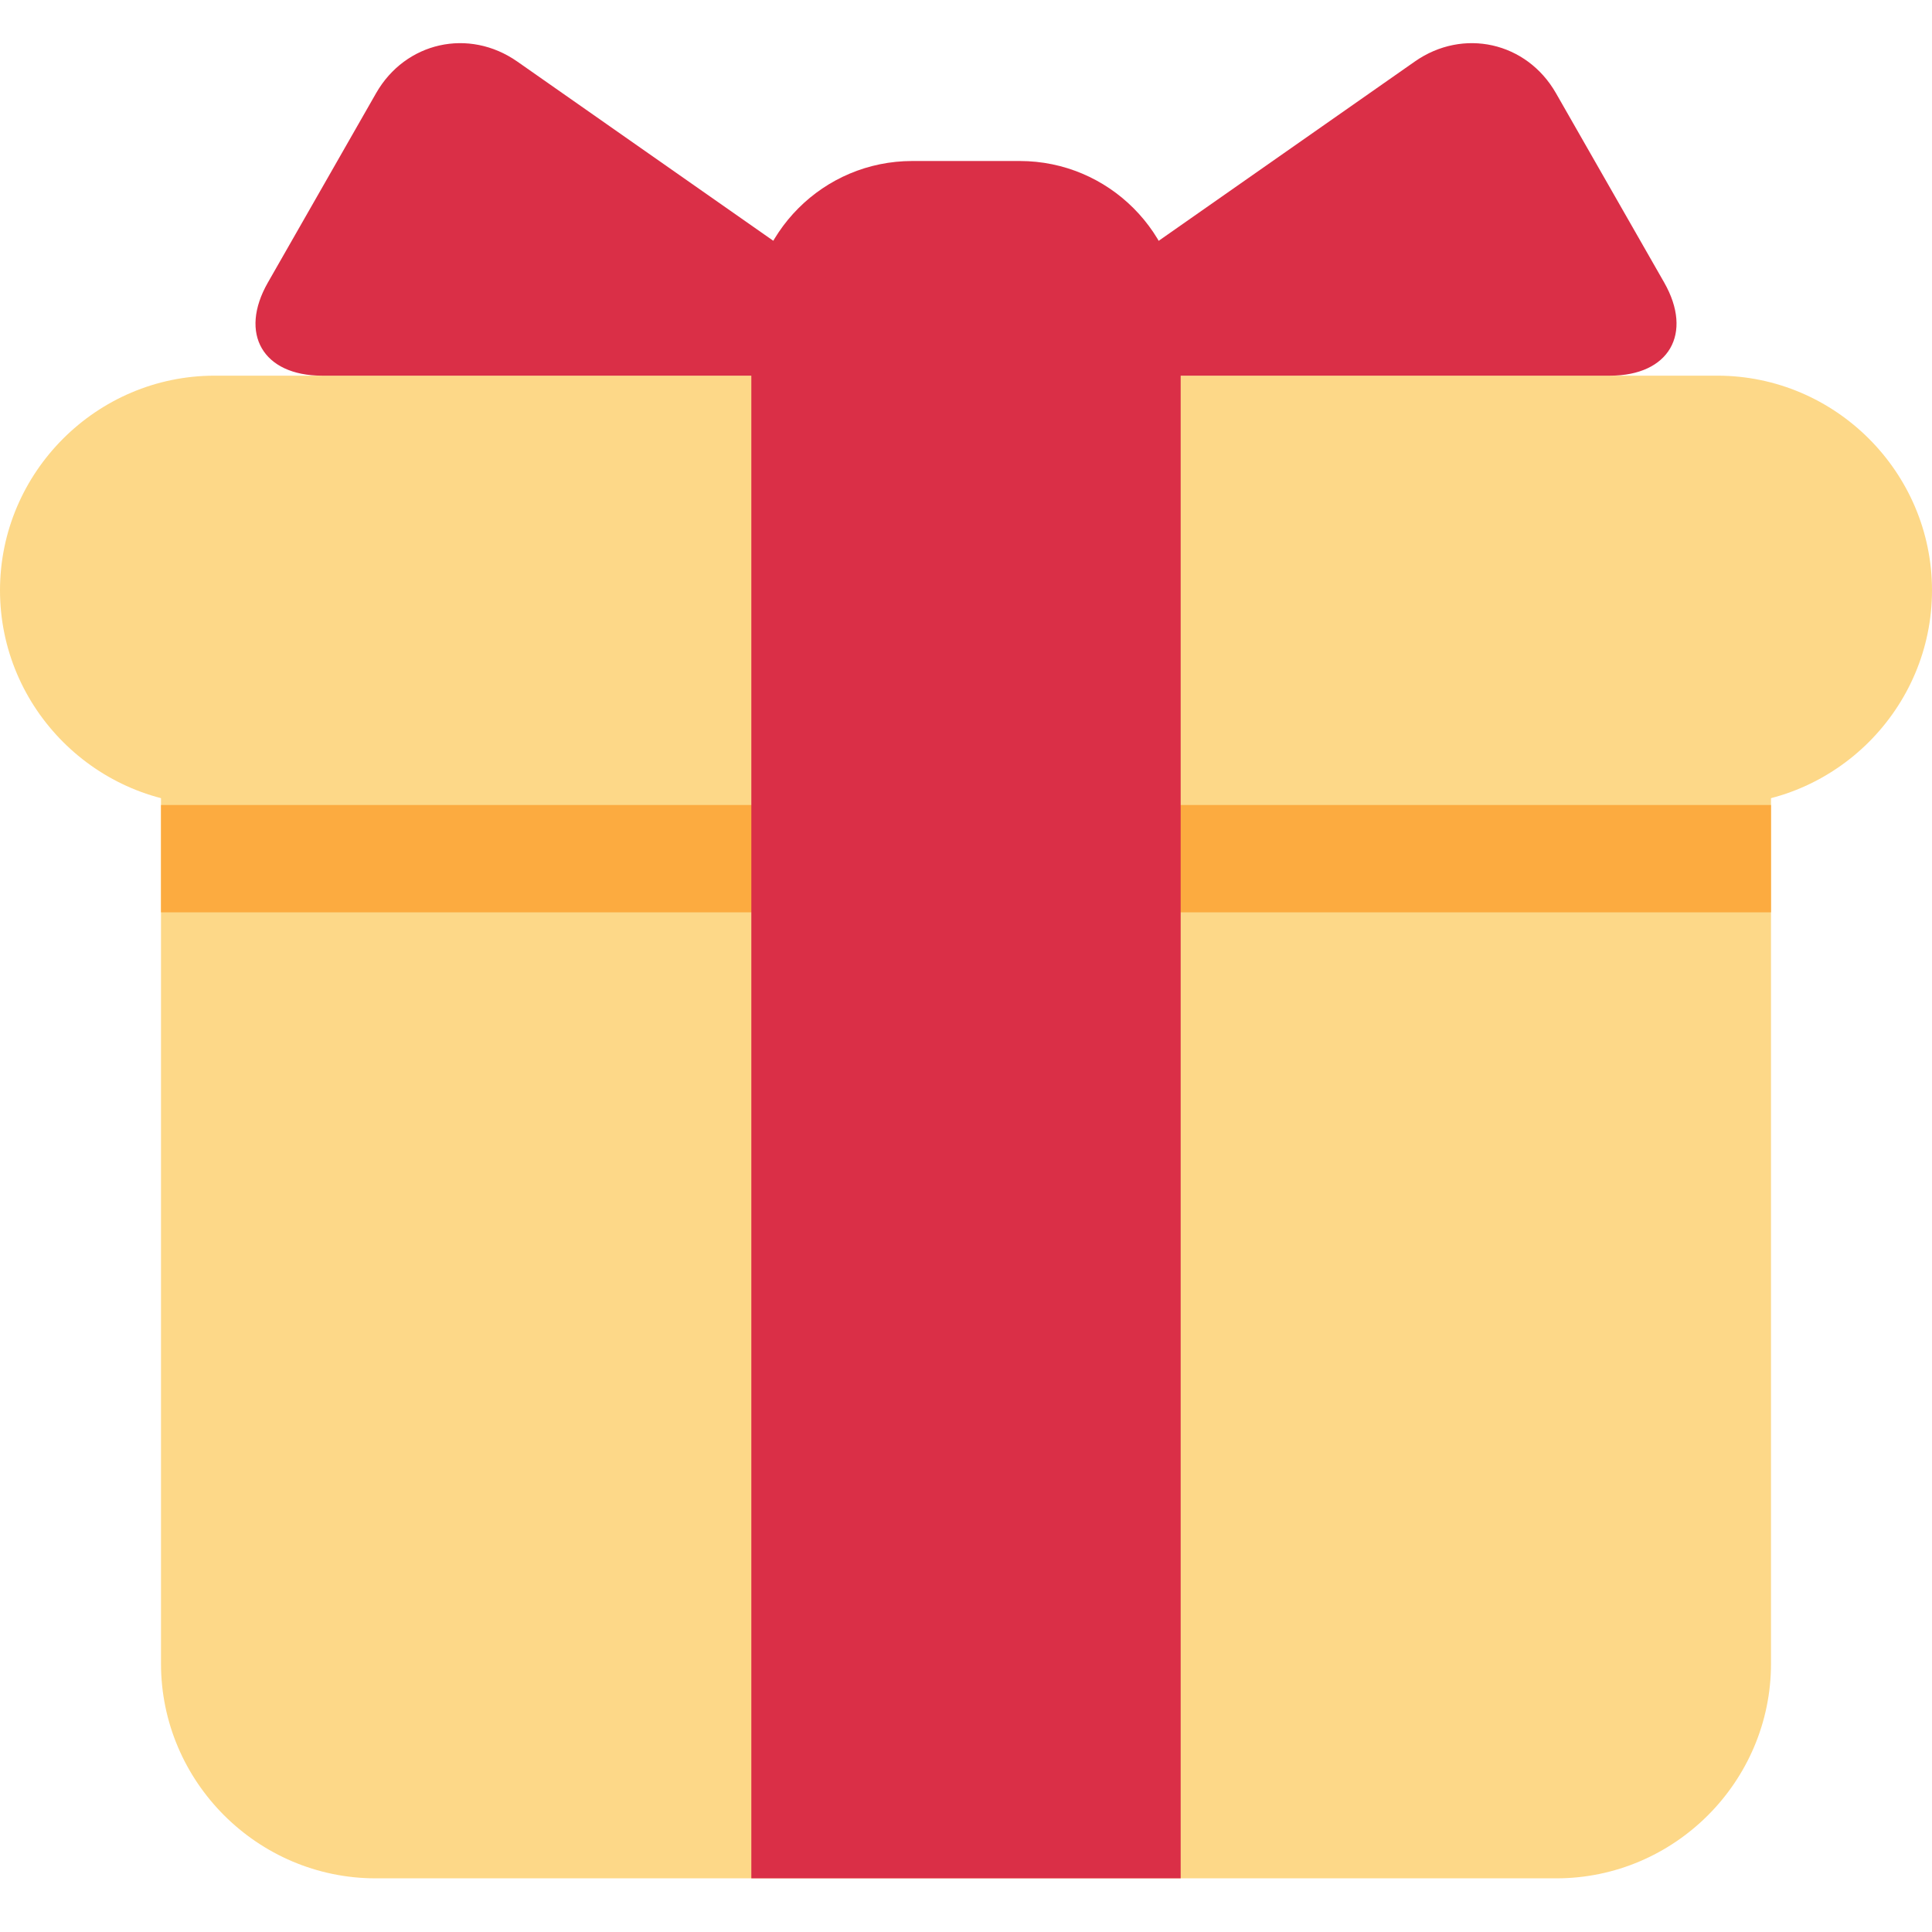
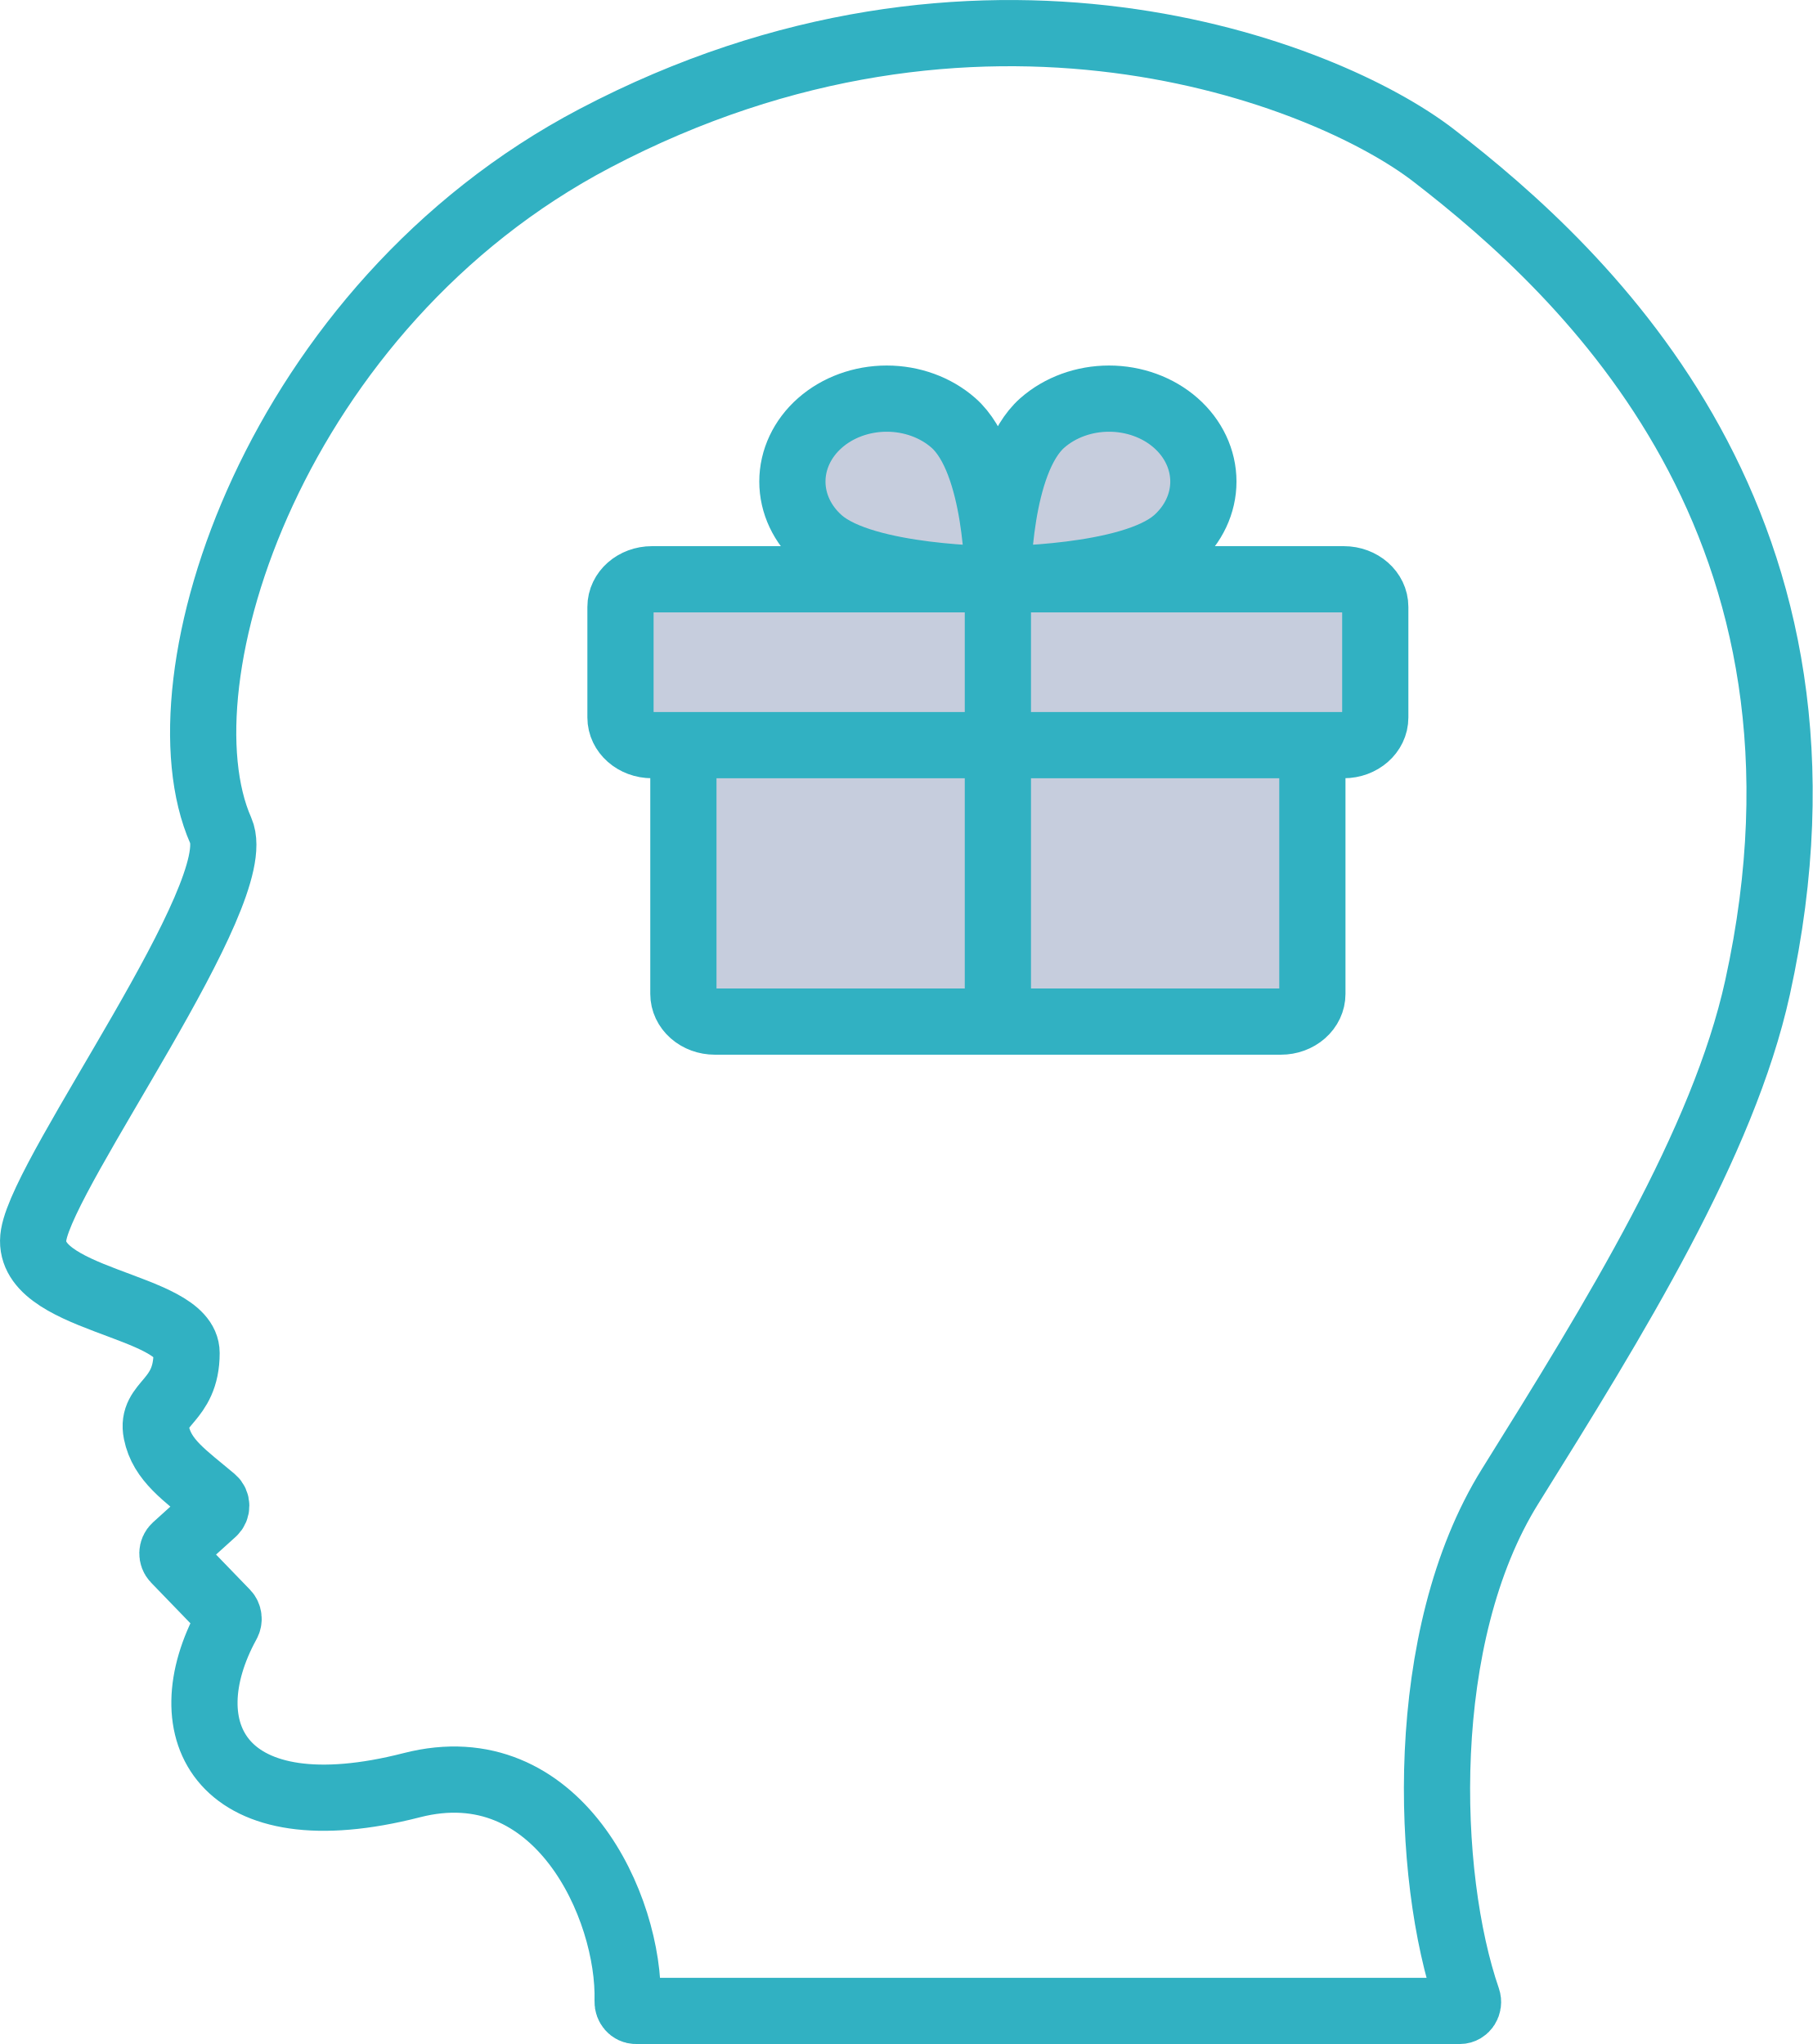
- <svg xmlns="http://www.w3.org/2000/svg" viewBox="0 0 36 36">
-   <path fill="#FDD888" d="M33 31c0 2.2-1.8 4-4 4H7c-2.2 0-4-1.8-4-4V14c0-2.2 1.8-4 4-4h22c2.2 0 4 1.8 4 4v17z" />
-   <path fill="#FDD888" d="M36 11c0 2.2-1.8 4-4 4H4c-2.2 0-4-1.8-4-4s1.8-4 4-4h28c2.2 0 4 1.8 4 4z" />
-   <path fill="#FCAB40" d="M3 15h30v2H3z" />
-   <path fill="#DA2F47" d="M19 3h-2c-1.657 0-3 1.343-3 3v29h8V6c0-1.656-1.343-3-3-3z" />
-   <path fill="#DA2F47" d="M16 7c1.1 0 1.263-.516.361-1.147L9.639 1.147c-.902-.631-2.085-.366-2.631.589L4.992 5.264C4.446 6.219 4.9 7 6 7h10zm4 0c-1.1 0-1.263-.516-.361-1.147l6.723-4.706c.901-.631 2.085-.366 2.631.589l2.016 3.527C31.554 6.219 31.1 7 30 7H20z" />
+ <svg xmlns="http://www.w3.org/2000/svg" width="219" height="247" viewBox="0 0 219 247" fill="none">
+   <path d="M162.356 69.999H78.765C76.666 69.999 74.965 71.495 74.965 73.34V86.703C74.965 88.548 76.666 90.044 78.765 90.044H162.356C164.454 90.044 166.155 88.548 166.155 86.703V73.34C166.155 71.495 164.454 69.999 162.356 69.999Z" fill="#C6CDDD" />
+   <path d="M158.556 90.044V120.11C158.556 120.996 158.156 121.846 157.443 122.472C156.731 123.099 155.764 123.451 154.757 123.451H86.364C85.356 123.451 84.39 123.099 83.677 122.472C82.965 121.846 82.564 120.996 82.564 120.11V90.044" fill="#C6CDDD" />
+   <path d="M142.054 65.275C136.681 69.999 120.56 69.999 120.56 69.999C120.56 69.999 120.56 55.826 125.934 51.101C128.072 49.224 130.971 48.169 133.993 48.17C137.015 48.171 139.913 49.227 142.049 51.105C144.186 52.984 145.387 55.532 145.388 58.189C145.389 60.846 144.19 63.395 142.054 65.275ZM99.067 65.275C104.44 69.999 120.56 69.999 120.56 69.999C120.56 69.999 120.56 55.826 115.187 51.101C113.049 49.224 110.15 48.169 107.128 48.17C104.106 48.171 101.208 49.227 99.071 51.105C96.934 52.984 95.733 55.532 95.733 58.189C95.732 60.846 96.931 63.395 99.067 65.275Z" fill="#C6CDDD" />
+   <path d="M158.556 90.044V120.11C158.556 120.996 158.156 121.846 157.443 122.472C156.731 123.099 155.764 123.451 154.757 123.451H86.364C85.356 123.451 84.39 123.099 83.677 122.472C82.965 121.846 82.564 120.996 82.564 120.11V90.044M120.56 69.999V123.451M120.56 69.999C120.56 69.999 136.681 69.999 142.054 65.275C144.19 63.395 145.389 60.846 145.388 58.189C145.387 55.532 144.186 52.984 142.049 51.105C139.913 49.227 137.015 48.171 133.993 48.17C130.971 48.169 128.072 49.224 125.934 51.101C120.56 55.826 120.56 69.999 120.56 69.999ZM120.56 69.999C120.56 69.999 104.44 69.999 99.067 65.275C96.931 63.395 95.732 60.846 95.733 58.189C95.733 55.532 96.934 52.984 99.071 51.105C101.208 49.227 104.106 48.171 107.128 48.17C110.15 48.169 113.049 49.224 115.187 51.101C120.56 55.826 120.56 69.999 120.56 69.999ZM176.373 243.003H76.829C76.256 243.003 75.809 242.477 75.826 241.866C76.146 230.486 67.383 211.201 49.759 215.723C26.685 221.643 20.34 209.178 27.475 196.183C27.708 195.759 27.651 195.214 27.321 194.872L21.125 188.462C20.712 188.035 20.734 187.319 21.173 186.922L25.782 182.753C26.245 182.334 26.239 181.568 25.763 181.166C22.331 178.267 19.566 176.461 18.895 173.114C18.166 169.477 22.541 169.477 22.541 163.501C22.541 157.526 2.703 157.266 4.071 149.212C5.439 141.158 29.994 107.903 26.672 100.368C18.652 82.182 33.234 37.017 71.874 16.71C118.144 -7.608 160.09 8.656 173.213 18.788C191.682 33.049 224.587 63.631 212.339 119.334C208.207 138.122 195.12 159.287 182.447 179.61C171.161 197.709 172.16 226.672 177.299 241.554C177.539 242.249 177.066 243.003 176.373 243.003ZM78.765 69.999H162.356C164.454 69.999 166.155 71.495 166.155 73.34V86.703C166.155 88.548 164.454 90.044 162.356 90.044H78.765C76.666 90.044 74.965 88.548 74.965 86.703V73.34C74.965 71.495 76.666 69.999 78.765 69.999Z" stroke="#31B1C2" stroke-width="8" stroke-linecap="round" stroke-linejoin="round" />
</svg>
